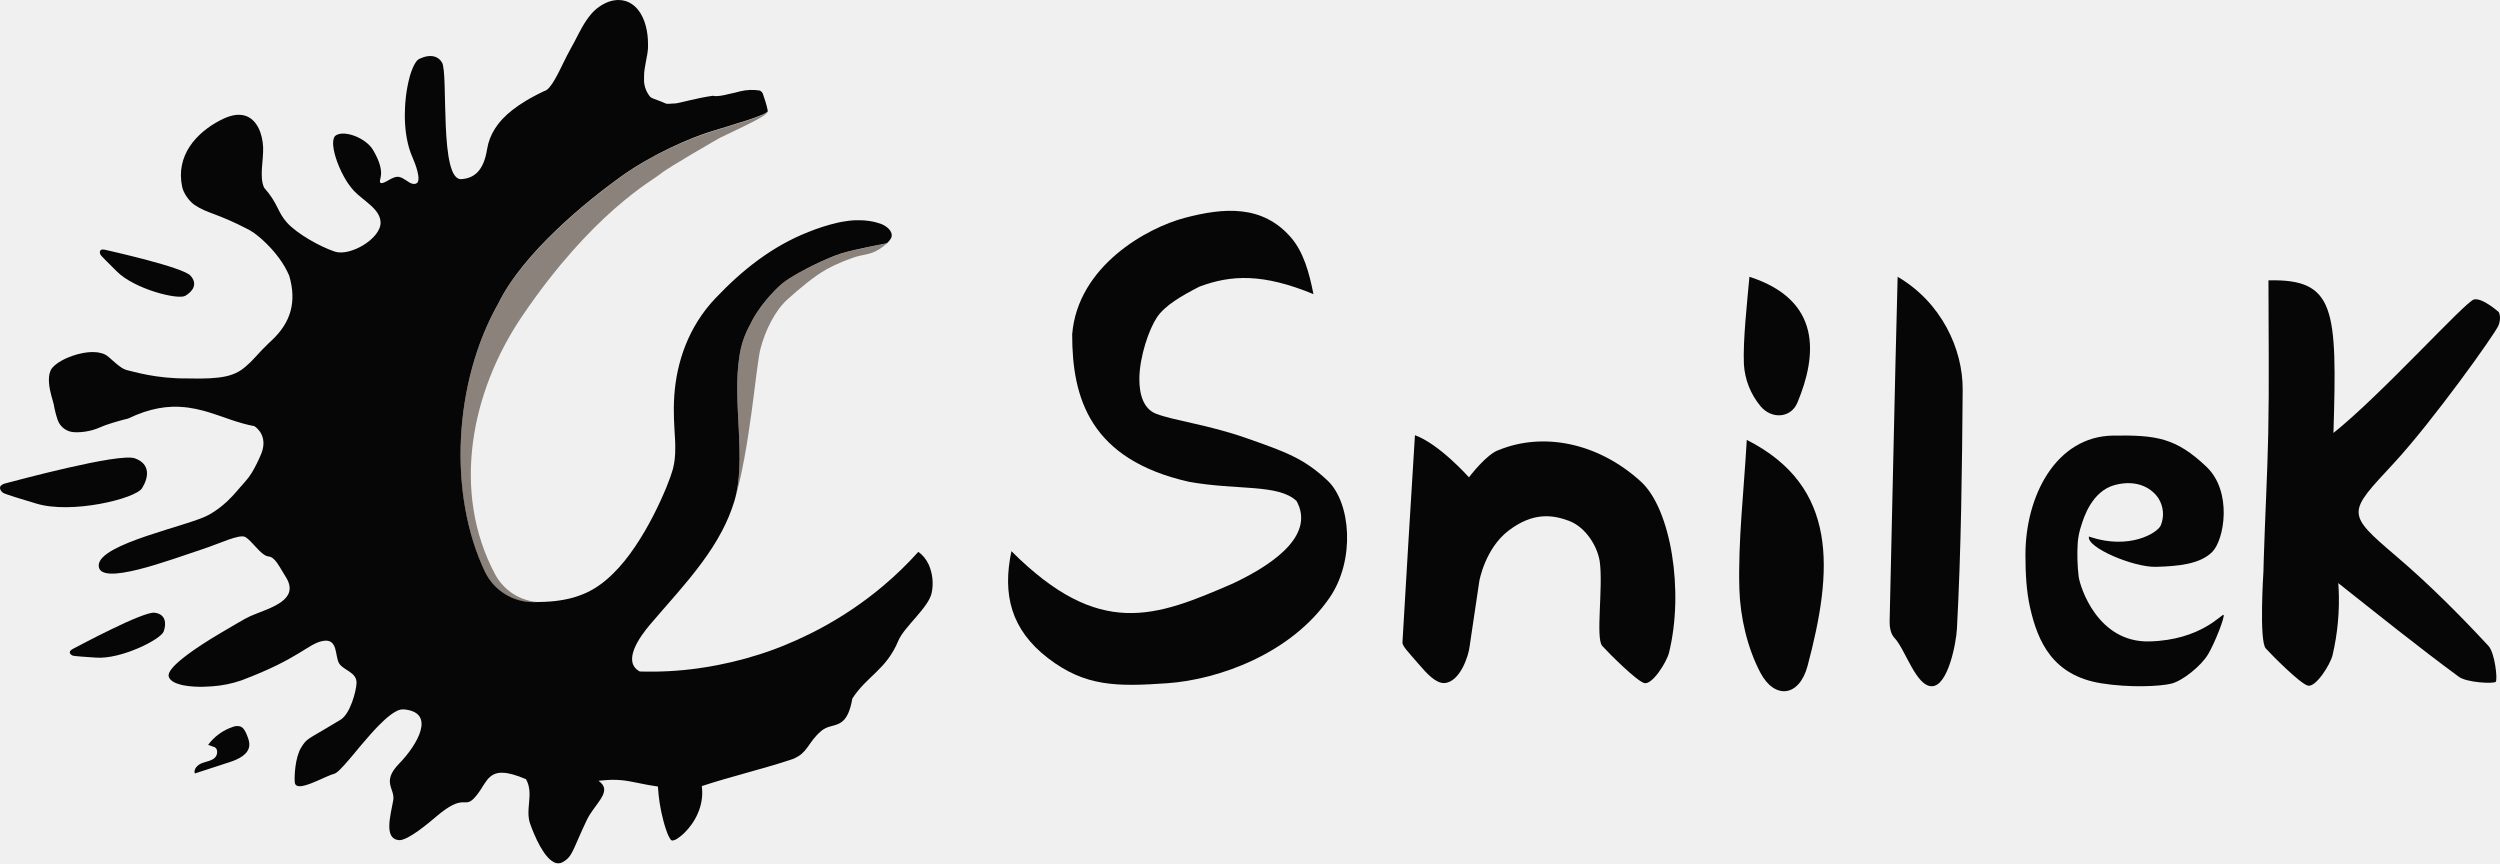
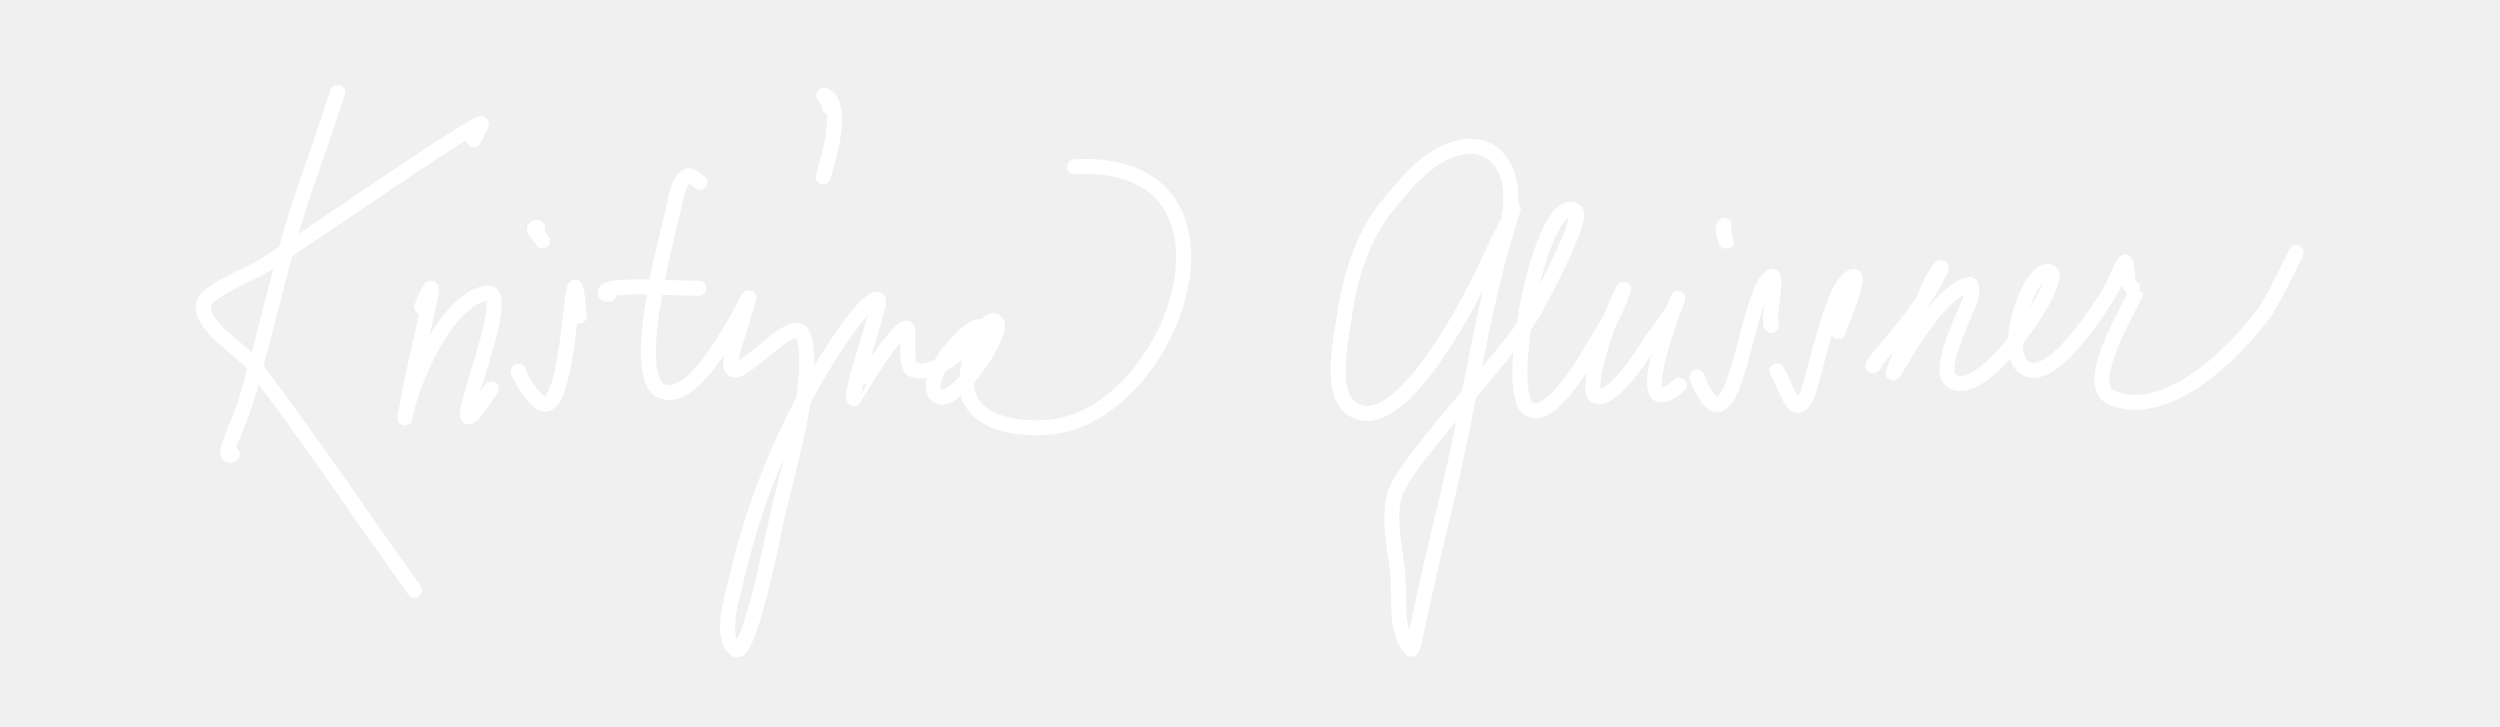
- <svg xmlns="http://www.w3.org/2000/svg" viewBox="0 0 1661.39 573.67">
-   <defs>
-     <style>.cls-1{fill:#8a827b;}.cls-2{fill:#070606;}</style>
-   </defs>
-   <g id="Vrstva_2" data-name="Vrstva 2">
-     <g id="Vrstva_1-2" data-name="Vrstva 1">
-       <g id="_Skupina_" data-name="&lt;Skupina&gt;">
-         <path id="_Cesta_" data-name="&lt;Cesta&gt;" class="cls-1" d="M65.54,234.3a16.49,16.49,0,0,1,2.28.54A16.49,16.49,0,0,0,65.54,234.3Z" />
-         <path id="_Cesta_2" data-name="&lt;Cesta&gt;" class="cls-1" d="M67.82,234.84a12.68,12.68,0,0,1,2.08.82A12.68,12.68,0,0,0,67.82,234.84Z" />
-         <path id="_Cesta_3" data-name="&lt;Cesta&gt;" class="cls-1" d="M61.82,234c.86,0,1.7.05,2.51.14C63.52,234.05,62.68,234,61.82,234Z" />
-         <path id="_Cesta_4" data-name="&lt;Cesta&gt;" class="cls-1" d="M77.84,242.12c.65.53,1.3,1,2,1.51C79.14,243.16,78.49,242.65,77.84,242.12Z" />
-         <path id="_Cesta_5" data-name="&lt;Cesta&gt;" class="cls-1" d="M422.7,4.91c.47.48.93,1,1.36,1.52C423.63,5.9,423.17,5.39,422.7,4.91Z" />
-         <path id="_Cesta_6" data-name="&lt;Cesta&gt;" class="cls-1" d="M267.58,118.4c1.51.78,2.9,1.87,4.27,2.68C270.48,120.27,269.09,119.18,267.58,118.4Z" />
-         <path id="_Cesta_7" data-name="&lt;Cesta&gt;" class="cls-1" d="M421.19,3.56a19.17,19.17,0,0,1,1.51,1.35A19.17,19.17,0,0,0,421.19,3.56Z" />
-         <path id="_Cesta_8" data-name="&lt;Cesta&gt;" class="cls-1" d="M372.22,399.1c.94-.14,1.86-.3,2.77-.48C374.08,398.8,373.16,399,372.22,399.1Z" />
-         <path id="_Cesta_9" data-name="&lt;Cesta&gt;" class="cls-1" d="M365.58,399.88c1.05-.09,2.08-.19,3.1-.3C367.66,399.69,366.63,399.79,365.58,399.88Z" />
-         <path id="_Cesta_10" data-name="&lt;Cesta&gt;" class="cls-1" d="M368.81,399.56c1-.12,2-.25,3-.4C370.82,399.31,369.82,399.44,368.81,399.56Z" />
-         <path id="_Cesta_11" data-name="&lt;Cesta&gt;" class="cls-1" d="M362.09,400.12c1.07-.06,2.12-.13,3.16-.21C364.21,400,363.16,400.06,362.09,400.12Z" />
-         <path id="_Cesta_12" data-name="&lt;Cesta&gt;" class="cls-1" d="M70,282.55c-.49.18-1,.36-1.44.55C69,282.91,69.46,282.73,70,282.55Z" />
-         <path id="_Cesta_13" data-name="&lt;Cesta&gt;" class="cls-1" d="M401.39,523.53a5.64,5.64,0,0,1,.12,1.42A5.64,5.64,0,0,0,401.39,523.53Z" />
-         <path id="_Cesta_14" data-name="&lt;Cesta&gt;" class="cls-1" d="M75.31,280.77c-1.28.39-2.59.81-3.86,1.25C72.72,281.58,74,281.16,75.31,280.77Z" />
-         <path id="_Cesta_15" data-name="&lt;Cesta&gt;" class="cls-1" d="M406.36,518.19c-.85,0-1.73.06-2.65.11C404.63,518.25,405.51,518.21,406.36,518.19Z" />
-         <path id="_Cesta_16" data-name="&lt;Cesta&gt;" class="cls-1" d="M401.3,526.41a10.26,10.26,0,0,1-.5,1.51A10.26,10.26,0,0,0,401.3,526.41Z" />
-         <path id="_Cesta_17" data-name="&lt;Cesta&gt;" class="cls-1" d="M403.71,518.3c-1.37.08-2.83.19-4.4.36C400.88,518.49,402.34,518.38,403.71,518.3Z" />
-         <path id="_Cesta_18" data-name="&lt;Cesta&gt;" class="cls-1" d="M322,520.69c-.41.6-.8,1.23-1.21,1.88C321.23,521.92,321.62,521.29,322,520.69Z" />
-         <path id="_Cesta_19" data-name="&lt;Cesta&gt;" class="cls-1" d="M400.46,528.69a24.46,24.46,0,0,1-1.35,2.38A24.46,24.46,0,0,0,400.46,528.69Z" />
-         <path id="_Cesta_20" data-name="&lt;Cesta&gt;" class="cls-1" d="M323.88,518.12a30.84,30.84,0,0,0-1.85,2.57A30.84,30.84,0,0,1,323.88,518.12Z" />
-         <path id="_Cesta_21" data-name="&lt;Cesta&gt;" class="cls-1" d="M332.93,513.52a13.25,13.25,0,0,0-2.38.29A13.25,13.25,0,0,1,332.93,513.52Z" />
-         <path id="_Cesta_22" data-name="&lt;Cesta&gt;" class="cls-1" d="M453.05,555c-.61.52-1.19,1-1.75,1.38C451.86,556,452.44,555.53,453.05,555Z" />
-         <path id="_Cesta_23" data-name="&lt;Cesta&gt;" class="cls-1" d="M555.37,481.71c-.48.16-1,.3-1.46.44C554.4,482,554.89,481.87,555.37,481.71Z" />
-         <path id="_Cesta_24" data-name="&lt;Cesta&gt;" class="cls-1" d="M538.22,494.31q-.47.68-.93,1.32Q537.76,495,538.22,494.31Z" />
-         <path id="_Cesta_25" data-name="&lt;Cesta&gt;" class="cls-1" d="M553.91,482.15l-2.22.61Z" />
-         <path id="_Cesta_26" data-name="&lt;Cesta&gt;" class="cls-1" d="M560.21,479.05a12.69,12.69,0,0,1-4.84,2.66A12.69,12.69,0,0,0,560.21,479.05Z" />
-         <path id="_Cesta_27" data-name="&lt;Cesta&gt;" class="cls-1" d="M537.29,495.63c-.31.44-.61.86-.92,1.28C536.68,496.49,537,496.07,537.29,495.63Z" />
-         <path id="_Cesta_28" data-name="&lt;Cesta&gt;" class="cls-1" d="M454.89,553.32c-.62.62-1.24,1.18-1.84,1.69C453.65,554.5,454.27,553.94,454.89,553.32Z" />
-         <path id="_Cesta_29" data-name="&lt;Cesta&gt;" class="cls-1" d="M320.82,522.57l-1.25,2Z" />
-         <path id="_Cesta_30" data-name="&lt;Cesta&gt;" class="cls-1" d="M532.7,501c-.41.35-.85.69-1.31,1C531.85,501.66,532.29,501.32,532.7,501Z" />
-         <path id="_Cesta_31" data-name="&lt;Cesta&gt;" class="cls-1" d="M450.48,557a7.62,7.62,0,0,1-3.68,1.56A7.62,7.62,0,0,0,450.48,557Z" />
-         <path id="_Cesta_32" data-name="&lt;Cesta&gt;" class="cls-1" d="M400.48,521.47a6.11,6.11,0,0,1,.71,1.36A6.11,6.11,0,0,0,400.48,521.47Z" />
-         <path id="_Cesta_33" data-name="&lt;Cesta&gt;" class="cls-1" d="M233.31,503.17l-1.49,1.75Z" />
-         <path id="_Cesta_34" data-name="&lt;Cesta&gt;" class="cls-1" d="M318.91,525.54c-.45.67-.92,1.35-1.43,2C318,526.89,318.46,526.21,318.91,525.54Z" />
-         <path id="_Cesta_35" data-name="&lt;Cesta&gt;" class="cls-1" d="M213.22,517.82l-2.15.95Z" />
-         <path id="_Cesta_36" data-name="&lt;Cesta&gt;" class="cls-1" d="M231.82,504.92c-2.18,2.54-4.15,4.75-5.8,6.38C227.67,509.67,229.64,507.46,231.82,504.92Z" />
-         <path id="_Cesta_37" data-name="&lt;Cesta&gt;" class="cls-1" d="M219.94,514.91c-1.08.42-2.31.94-3.63,1.52C217.63,515.85,218.86,515.33,219.94,514.91Z" />
-         <path id="_Cesta_38" data-name="&lt;Cesta&gt;" class="cls-1" d="M79.69,279.5c-1.35.37-2.84.8-4.38,1.27C76.85,280.3,78.34,279.87,79.69,279.5Z" />
-         <path id="_Cesta_39" data-name="&lt;Cesta&gt;" class="cls-1" d="M81,279.15l-1.29.35Z" />
-         <path id="_Cesta_40" data-name="&lt;Cesta&gt;" class="cls-1" d="M141.17,456.07c-1.92.16-3.84.26-5.73.31C137.33,456.33,139.25,456.23,141.17,456.07Z" />
-         <path id="_Cesta_41" data-name="&lt;Cesta&gt;" class="cls-1" d="M82.14,278.84l-1.16.31Z" />
-         <path id="_Cesta_42" data-name="&lt;Cesta&gt;" class="cls-1" d="M216.31,516.43l-3.09,1.39Z" />
-         <path id="_Cesta_43" data-name="&lt;Cesta&gt;" class="cls-1" d="M258.69,475.76c-.55.42-1.09.87-1.65,1.35C257.6,476.63,258.14,476.18,258.69,475.76Z" />
-         <path id="_Cesta_44" data-name="&lt;Cesta&gt;" class="cls-1" d="M251.93,481.91l-1.75,1.8Z" />
-         <path id="_Cesta_45" data-name="&lt;Cesta&gt;" class="cls-1" d="M257,477.11c-.55.47-1.11,1-1.67,1.48C255.93,478.08,256.49,477.58,257,477.11Z" />
-         <path id="_Cesta_46" data-name="&lt;Cesta&gt;" class="cls-1" d="M263.33,472.7c-.49.25-1,.53-1.49.84C262.35,473.23,262.84,473,263.33,472.7Z" />
-         <path id="_Cesta_47" data-name="&lt;Cesta&gt;" class="cls-1" d="M240.59,494.51l-4.15,4.94Z" />
-         <path id="_Cesta_48" data-name="&lt;Cesta&gt;" class="cls-1" d="M250.18,483.71c-.58.61-1.17,1.24-1.75,1.88C249,485,249.6,484.32,250.18,483.71Z" />
-         <path id="_Cesta_49" data-name="&lt;Cesta&gt;" class="cls-1" d="M235.64,500.41l-2.33,2.76Z" />
-         <path id="_Cesta_50" data-name="&lt;Cesta&gt;" class="cls-1" d="M244.92,489.49c-1.17,1.33-2.33,2.68-3.47,4C242.59,492.17,243.75,490.82,244.92,489.49Z" />
-         <path id="_Cesta_51" data-name="&lt;Cesta&gt;" class="cls-1" d="M246.67,487.52l-1.75,2Z" />
-         <path id="_Cesta_52" data-name="&lt;Cesta&gt;" class="cls-1" d="M456.71,386.34q-3,3.66-6.1,7.25Q453.69,390,456.71,386.34Z" />
-         <path id="_Cesta_53" data-name="&lt;Cesta&gt;" class="cls-1" d="M462.61,379c-1.28,1.65-2.59,3.29-3.91,4.92C460,382.27,461.33,380.63,462.61,379Z" />
-         <path id="_Cesta_54" data-name="&lt;Cesta&gt;" class="cls-1" d="M479.73,353.05c-1,1.82-2,3.62-3,5.4C477.76,356.67,478.77,354.87,479.73,353.05Z" />
-         <path id="_Cesta_55" data-name="&lt;Cesta&gt;" class="cls-1" d="M470,368.9c-2.37,3.42-4.85,6.77-7.42,10.08C465.18,375.67,467.66,372.32,470,368.9Z" />
-         <path id="_Cesta_56" data-name="&lt;Cesta&gt;" class="cls-1" d="M450.61,393.59c-2.06,2.41-4.13,4.79-6.21,7.18C446.48,398.38,448.55,396,450.61,393.59Z" />
-         <path id="_Cesta_57" data-name="&lt;Cesta&gt;" class="cls-1" d="M614.29,370.51a20,20,0,0,0-4-3.79h0A20,20,0,0,1,614.29,370.51Z" />
-         <path id="_Cesta_58" data-name="&lt;Cesta&gt;" class="cls-1" d="M444.4,400.77l-4.15,4.75Z" />
-         <path id="_Cesta_59" data-name="&lt;Cesta&gt;" class="cls-1" d="M614.29,370.51a22.94,22.94,0,0,1,2.9,4.71A22.94,22.94,0,0,0,614.29,370.51Z" />
-         <path id="_Cesta_60" data-name="&lt;Cesta&gt;" class="cls-1" d="M402.59,385.69c.72-.6,1.43-1.21,2.14-1.86C404,384.48,403.31,385.09,402.59,385.69Z" />
-         <path id="_Cesta_61" data-name="&lt;Cesta&gt;" class="cls-1" d="M400.08,387.7c.72-.55,1.43-1.11,2.13-1.69C401.51,386.59,400.8,387.15,400.08,387.7Z" />
-         <path id="_Cesta_62" data-name="&lt;Cesta&gt;" class="cls-1" d="M577.63,146.89a42.74,42.74,0,0,1,4.42.9A42.74,42.74,0,0,0,577.63,146.89Z" />
-         <path id="_Cesta_63" data-name="&lt;Cesta&gt;" class="cls-1" d="M397.5,389.55c.75-.51,1.48-1,2.21-1.58C399,388.52,398.25,389,397.5,389.55Z" />
-         <path id="_Cesta_64" data-name="&lt;Cesta&gt;" class="cls-1" d="M395,391.17c.77-.46,1.53-.95,2.29-1.46C396.5,390.22,395.74,390.71,395,391.17Z" />
-         <path id="_Cesta_65" data-name="&lt;Cesta&gt;" class="cls-1" d="M574.65,146.55c1,.08,2,.2,3,.34C576.64,146.75,575.65,146.63,574.65,146.55Z" />
-         <path id="_Cesta_66" data-name="&lt;Cesta&gt;" class="cls-1" d="M571.66,146.41c1,0,2,.06,3,.14C573.66,146.47,572.66,146.42,571.66,146.41Z" />
-         <path id="_Cesta_67" data-name="&lt;Cesta&gt;" class="cls-1" d="M405,383.58c.75-.69,1.49-1.39,2.24-2.12C406.5,382.19,405.76,382.89,405,383.58Z" />
-         <path id="_Cesta_68" data-name="&lt;Cesta&gt;" class="cls-1" d="M538.38,177.35s-13.19,6.6-18.89,11.39-16,16.2-21,27a61.26,61.26,0,0,0-7.21,21.68c-4.69,30.14,5,68.31-3.26,95.65,10.39-34.49,14.32-89.39,17.29-101.06,3.15-12.37,9.81-25.61,17.77-32.84s18.21-15.74,25.86-20,17-7.92,22.49-9.22,10.11-1.2,18-8.23c0,0-21.79,4.09-30.35,6.76S538.38,177.35,538.38,177.35Z" />
-         <path id="_Cesta_69" data-name="&lt;Cesta&gt;" class="cls-1" d="M421.19,3.56A16.53,16.53,0,0,0,415.74.69,16.36,16.36,0,0,0,411,0a16.36,16.36,0,0,1,4.73.69A16.53,16.53,0,0,1,421.19,3.56Z" />
-         <path id="_Cesta_70" data-name="&lt;Cesta&gt;" class="cls-1" d="M72.62,237.57a14.43,14.43,0,0,0-1.77-1.38,9.67,9.67,0,0,0-.95-.53,9.67,9.67,0,0,1,.95.53A14.43,14.43,0,0,1,72.62,237.57Z" />
-         <path id="_Cesta_71" data-name="&lt;Cesta&gt;" class="cls-1" d="M219.94,514.91a20.23,20.23,0,0,1,2.15-.7c.93-.23,2.27-1.28,3.93-2.91-1.66,1.63-3,2.68-3.93,2.91A20.23,20.23,0,0,0,219.94,514.91Z" />
-         <path id="_Cesta_72" data-name="&lt;Cesta&gt;" class="cls-1" d="M542.69,488.66c.46-.5.95-1,1.47-1.49C543.64,487.67,543.15,488.16,542.69,488.66Z" />
-         <path id="_Cesta_73" data-name="&lt;Cesta&gt;" class="cls-1" d="M406.36,518.19h0Z" />
-         <path id="_Cesta_74" data-name="&lt;Cesta&gt;" class="cls-1" d="M400.48,521.47a10.37,10.37,0,0,0-2.77-2.63l1.6-.18-1.6.18A10.37,10.37,0,0,1,400.48,521.47Z" />
-         <path id="_Cesta_75" data-name="&lt;Cesta&gt;" class="cls-1" d="M324.55,517.36A13.09,13.09,0,0,1,326,516,13.09,13.09,0,0,0,324.55,517.36Z" />
-         <path id="_Cesta_76" data-name="&lt;Cesta&gt;" class="cls-1" d="M473,87.39c-14.13,4.33-39.88,15.29-61,30.59s-64.32,49.92-81,84.11c-29.61,52.33-33.35,126.49-8.7,178.15a35.67,35.67,0,0,0,32.37,20.11q3.63,0,7-.21A35.09,35.09,0,0,1,329,381.63c-29.27-55-15.9-121.51,17.88-171.36,46.89-69.2,87.07-90.5,92-94.7s39.28-23.84,39.28-23.84c20.47-9.8,32.42-15.34,32.08-17.84C510.56,76.39,487.14,83.06,473,87.39Z" />
-         <path id="_Cesta_77" data-name="&lt;Cesta&gt;" class="cls-1" d="M589.41,161.7a9.86,9.86,0,0,0,2.83-3.51A14.68,14.68,0,0,1,589.41,161.7Z" />
-         <path id="_Cesta_78" data-name="&lt;Cesta&gt;" class="cls-1" d="M387.1,395.12c.79-.32,1.58-.66,2.35-1C388.68,394.46,387.89,394.8,387.1,395.12Z" />
-         <path id="_Cesta_79" data-name="&lt;Cesta&gt;" class="cls-1" d="M378.57,397.85c.89-.22,1.78-.45,2.65-.7C380.35,397.4,379.46,397.63,378.57,397.85Z" />
-         <path id="_Cesta_80" data-name="&lt;Cesta&gt;" class="cls-1" d="M381.43,397.09c.87-.26,1.73-.53,2.58-.82C383.16,396.56,382.3,396.83,381.43,397.09Z" />
-         <path id="_Cesta_81" data-name="&lt;Cesta&gt;" class="cls-1" d="M375.48,398.53c.9-.18,1.79-.37,2.67-.58C377.27,398.16,376.38,398.35,375.48,398.53Z" />
-         <path id="_Cesta_82" data-name="&lt;Cesta&gt;" class="cls-1" d="M389.87,393.9c.78-.36,1.55-.74,2.31-1.15C391.42,393.16,390.65,393.54,389.87,393.9Z" />
-         <path id="_Cesta_83" data-name="&lt;Cesta&gt;" class="cls-1" d="M392.52,392.57c.79-.43,1.57-.87,2.34-1.33C394.09,391.7,393.31,392.14,392.52,392.57Z" />
-         <path id="_Cesta_84" data-name="&lt;Cesta&gt;" class="cls-1" d="M384.21,396.2c.85-.29,1.68-.6,2.5-.93C385.89,395.6,385.06,395.91,384.21,396.2Z" />
-         <path id="_Cesta_85" data-name="&lt;Cesta&gt;" class="cls-2" d="M617.19,375.22a22.94,22.94,0,0,0-2.9-4.71,20,20,0,0,0-4-3.79A234.23,234.23,0,0,1,587,389.29q-2.49,2.08-5,4.11a243.78,243.78,0,0,1-43.77,27.81q-8.73,4.34-17.79,8-3,1.21-6.06,2.34A242.09,242.09,0,0,1,476.84,442q-6.36,1.25-12.8,2.14a228.58,228.58,0,0,1-38.88,2.1c-11.86-6.45-.31-22.76,6.88-31.23,2.7-3.18,5.45-6.35,8.21-9.52l4.15-4.75c2.08-2.39,4.15-4.77,6.21-7.18s4.09-4.81,6.1-7.25c.67-.81,1.33-1.62,2-2.44,1.32-1.63,2.63-3.27,3.91-4.92,2.57-3.31,5.05-6.66,7.42-10.08s4.6-6.89,6.69-10.45c1-1.78,2-3.58,3-5.4a112.74,112.74,0,0,0,8.3-20c8.24-27.34-1.43-65.51,3.26-95.65a61.26,61.26,0,0,1,7.21-21.68c4.95-10.79,15.29-22.19,21-27s18.89-11.39,18.89-11.39,12.13-6.21,20.68-8.89,30.35-6.76,30.35-6.76a14.68,14.68,0,0,0,2.83-3.51l.12-.31c1.32-4.18-3.26-7.8-7.41-9.22-1-.33-1.93-.62-2.9-.87a42.74,42.74,0,0,0-4.42-.9c-1-.14-2-.26-3-.34s-2-.13-3-.14-2,0-3,0-2,.11-3,.2c-.51,0-1,.1-1.52.15-1.51.18-3,.4-4.53.68-1,.18-2,.38-3,.61a129.9,129.9,0,0,0-19.14,6.08c-24.33,9.54-44.07,25.22-62.06,44.18s-25.79,42.57-27.29,64.76c-.74,11.1,0,19.64.41,27.28q.09,1.42.15,2.82t.09,2.76c0,1.83,0,3.62-.06,5.4-.06,1.34-.16,2.68-.32,4-.11.89-.24,1.79-.4,2.7s-.34,1.82-.56,2.75c-.11.46-.23.92-.35,1.39-2.49,9.36-18.45,48.63-39.8,69.24-.75.73-1.49,1.43-2.24,2.12l-.28.25c-.71.65-1.42,1.26-2.14,1.86l-.38.32c-.7.58-1.41,1.14-2.13,1.69l-.37.27c-.73.55-1.46,1.07-2.21,1.58l-.24.16c-.76.51-1.52,1-2.29,1.46l-.11.07c-.77.46-1.55.9-2.34,1.33l-.34.18c-.76.41-1.53.79-2.31,1.15l-.42.2c-.77.36-1.56.7-2.35,1l-.39.15c-.82.33-1.65.64-2.5.93l-.2.07c-.85.29-1.71.56-2.58.82l-.21.06c-.87.25-1.76.48-2.65.7l-.42.1c-.88.21-1.77.4-2.67.58l-.49.09c-.91.18-1.83.34-2.77.48l-.42.06c-1,.15-2,.28-3,.4l-.13,0c-1,.11-2.05.21-3.1.3l-.33,0c-1,.08-2.09.15-3.16.21l-.29,0h-.1q-3.37.18-7,.21a35.67,35.67,0,0,1-32.37-20.11c-24.65-51.66-20.91-125.82,8.7-178.15,16.64-34.19,59.82-68.82,81-84.11s46.89-26.26,61-30.59,37.55-11,37.21-13.5c-.45-3.29-2.83-10.14-3.45-11.88a6.41,6.41,0,0,0-1.71-1.62,33.14,33.14,0,0,0-13.27.5c-2.2.59-4.55,1.23-7,1.68-4.31,1.07-8.15,1.93-11.12,1.26h0c-11.28,1.61-22.43,5-25,5.11-.9.06-1.74.11-2.56.11a3.62,3.62,0,0,1-.58.08c-4.11.25-1.4.09-11.27-3.38A5.91,5.91,0,0,1,432,64.27c-.4-.5-.75-1-1.08-1.5l-.05-.06-.14-.24c-.09-.15-.19-.3-.27-.45s-.21-.36-.31-.54l-.24-.45c-.09-.19-.18-.37-.26-.55l-.21-.46c-.08-.18-.15-.36-.22-.55l-.18-.46c-.07-.18-.13-.37-.19-.56s-.1-.3-.14-.46-.11-.38-.16-.57-.08-.3-.11-.45-.09-.39-.12-.59-.07-.3-.09-.45-.07-.4-.1-.6l-.06-.44c0-.2,0-.41-.06-.62s0-.28,0-.42,0-.46,0-.68,0-.25,0-.38,0-.55,0-.83v-.23c0-.35,0-.71,0-1.06,0-.09,0-.18,0-.27,0-.27,0-.54.05-.81s0-.27,0-.4,0-.45.06-.68,0-.3,0-.44.05-.43.08-.65l.06-.46c0-.21.05-.42.08-.63s0-.32.07-.48l.09-.62c0-.16.06-.33.08-.49s.07-.41.1-.61l.09-.52c0-.2.07-.39.1-.59s.07-.36.1-.54.07-.42.11-.62.07-.38.1-.56.11-.57.16-.86l.12-.66c0-.19.07-.37.1-.56s.07-.4.11-.6l.09-.53c0-.2.07-.41.1-.61L430,37c0-.2.07-.41.1-.61s.05-.35.08-.53.06-.4.08-.61,0-.34.08-.52.05-.41.07-.62.05-.34.07-.51l.06-.64c0-.17,0-.33.05-.5s0-.45.05-.67l0-.46c0-.25,0-.5,0-.76s0-.25,0-.38c0-.38,0-.76,0-1.14,0-7.88-1.9-16.73-6.64-22.58-.43-.53-.89-1-1.36-1.52a19.17,19.17,0,0,0-1.51-1.35A16.53,16.53,0,0,0,415.74.69,16.36,16.36,0,0,0,411,0c-.53,0-1.06,0-1.59.07a20.12,20.12,0,0,0-4.68,1,28.53,28.53,0,0,0-12,8.43c-4.6,5.38-7.61,11.84-10.91,18.13-.76,1.45-1.53,2.89-2.35,4.3-.92,1.61-1.85,3.38-2.79,5.24l-.57,1.12c-.37.76-.75,1.52-1.13,2.29l-.57,1.16-1.14,2.32-.57,1.15c-.38.77-.75,1.52-1.13,2.27s-.76,1.48-1.14,2.2c-.57,1.07-1.13,2.11-1.7,3.08-2.43,4.23-4.82,7.33-7.08,7.76-3,1.44-6,2.94-8.8,4.51-1.12.63-2.23,1.26-3.31,1.92a84.72,84.72,0,0,0-9.09,6.21A58.83,58.83,0,0,0,334,79c-.77.82-1.5,1.65-2.2,2.51-.35.43-.69.86-1,1.3-.66.87-1.29,1.77-1.87,2.69a35.47,35.47,0,0,0-5.24,13.72c-2.35,14.87-9.1,19.19-16.79,19.79-15.19,2-8.85-69.87-13.12-77.39-2.31-4.09-7.42-6.12-15.07-2.52a6.8,6.8,0,0,0-2.47,2.37,15.58,15.58,0,0,0-1,1.7c-.22.41-.44.86-.66,1.32-.43.94-.85,2-1.25,3.1-.3.85-.59,1.74-.87,2.68-.37,1.25-.71,2.58-1,4-.16.7-.31,1.41-.46,2.14-.08.36-.15.73-.22,1.1-.14.74-.27,1.5-.4,2.27s-.25,1.55-.36,2.35-.21,1.59-.3,2.41q-.21,1.83-.36,3.72c-.07.84-.12,1.68-.17,2.54q-.13,2.55-.15,5.16,0,1.31,0,2.61c.2,9.15,1.69,18.4,5.09,26,1.89,4.21,6.26,15.71,2.51,17.36-1.64.72-3.19.15-4.78-.79-1.37-.81-2.76-1.9-4.27-2.68a9.22,9.22,0,0,0-2.34-.88c-4.35-.9-9.7,5-12.3,4-2.24-1.95,4.65-5.55-5.09-22-4.59-7.69-18.49-13.23-24.44-9.75a3.34,3.34,0,0,0-1,.88,5,5,0,0,0-.64,1.29,8.53,8.53,0,0,0-.34,1.66,14.91,14.91,0,0,0,0,3.07q.09,1.13.3,2.37a43.71,43.71,0,0,0,1.28,5.28q.42,1.38.93,2.82a73.51,73.51,0,0,0,3.05,7.18c.46.94.95,1.88,1.45,2.79a48.36,48.36,0,0,0,6.68,9.58c6.21,6.66,17.77,12.15,17.79,21.26,0,10.68-20.3,22.57-30.43,19.19s-25-11.87-31.6-19.07-6-12.87-15.33-23.36c-3.45-7-.29-18.73-.71-27.16s-3.77-18.06-11.8-20.68c-5.47-1.78-11.44.31-16.56,2.94-16,8.27-29.9,23.48-25.42,44.39.89,4.18,4.71,9.56,8.26,11.94,8.69,5.82,14.5,5.27,35.74,16.3.47.25,1,.53,1.49.85.79.47,1.61,1,2.47,1.64l.88.64c.88.67,1.79,1.4,2.73,2.18.62.53,1.25,1.08,1.88,1.66,1,.86,1.92,1.78,2.88,2.74s1.93,2,2.88,3c.63.7,1.26,1.42,1.88,2.16s1.23,1.49,1.83,2.25,1.19,1.55,1.76,2.34a58,58,0,0,1,6.45,11.24c5,17.12,1.35,30.88-11.68,43.06L178.66,228c-1.21,1.17-2.33,2.29-3.38,3.36l-.78.79q-.76.78-1.47,1.53L171,235.89c-.43.47-.86.92-1.28,1.36-.2.23-.41.44-.61.66l-1.2,1.26-.58.6-1.14,1.16L165,242c-.56.53-1.11,1-1.67,1.52-.37.32-.74.63-1.12.93l-1.14.88-.58.41c-.4.27-.79.53-1.2.78-.2.13-.41.25-.62.37-.62.36-1.26.7-1.94,1s-1.37.62-2.11.89-1.51.53-2.32.76l-.83.22c-.56.15-1.15.29-1.75.41-5.73,1.21-13.43,1.61-24.82,1.32-21.6.22-36.22-4.63-40.57-5.53a13.31,13.31,0,0,1-4.58-2.37c-.65-.47-1.3-1-2-1.51-1.93-1.59-3.79-3.32-5.22-4.55a14.43,14.43,0,0,0-1.77-1.38,9.67,9.67,0,0,0-.95-.53,12.68,12.68,0,0,0-2.08-.82,16.49,16.49,0,0,0-2.28-.54c-.4-.06-.8-.12-1.21-.16-.81-.09-1.65-.13-2.51-.14a33.26,33.26,0,0,0-3.94.23c-.89.11-1.8.25-2.7.42a47.82,47.82,0,0,0-6.67,1.77,51.82,51.82,0,0,0-5,2c-.78.37-1.53.75-2.24,1.14s-1.4.79-2,1.2c-.32.2-.63.41-.92.61a17,17,0,0,0-3.54,3.12c-1.66,2.06-2.24,4.92-2.23,8,0,.6,0,1.22.06,1.84.44,6.18,2.82,12.6,3.15,14.33A67.09,67.09,0,0,0,38.3,279a12.19,12.19,0,0,0,9.19,8c4.34.75,12.44,0,19-3,.62-.28,1.28-.56,2-.83.47-.19.95-.37,1.44-.55s1-.36,1.5-.53c1.27-.44,2.58-.86,3.86-1.25,1.54-.47,3-.9,4.38-1.27l1.29-.35,1.16-.31c1.81-.47,3-.75,3-.75,14.77-7.12,26.78-8.64,37.49-7.57q1.29.12,2.55.3a81.62,81.62,0,0,1,9.79,2l2.36.67,1.18.35,2.34.73q2.32.75,4.63,1.54l2.31.79c1.91.67,3.83,1.34,5.76,2l2.32.77,1.16.37q2.34.74,4.71,1.4c2.38.65,4.79,1.22,7.26,1.67a11.56,11.56,0,0,1,2.17,1.76,13.19,13.19,0,0,1,1.45,1.72c.12.16.24.34.36.52a13.24,13.24,0,0,1,1.51,3.21,13.69,13.69,0,0,1,.38,1.56,11.56,11.56,0,0,1,.21,1.72,15,15,0,0,1,0,1.89,20.3,20.3,0,0,1-1.74,6.67,95.42,95.42,0,0,1-5.82,11.67,40.89,40.89,0,0,1-4.64,6.24c-1.24,1.35-2.42,2.72-3.6,4.09-.79.92-1.58,1.84-2.39,2.76s-1.63,1.85-2.5,2.77a63.29,63.29,0,0,1-15.62,12.39c-12.59,7.2-73,19-73.16,33.58s47.6-3.75,69-10.78c11.58-3.8,24.37-10.14,28.33-8.12a7,7,0,0,1,1.18.78,21.85,21.85,0,0,1,2.23,2c.48.48,1,1,1.46,1.52l1,1.08c1,1.1,2.06,2.23,3.1,3.27.34.35.69.68,1,1a20.6,20.6,0,0,0,2.54,2.08,9.33,9.33,0,0,0,1,.59,5,5,0,0,0,1.84.61c4.67.46,7,6.3,12.45,15,3.7,6.94,1.17,11.66-3.79,15.25q-.54.41-1.14.78c-.78.51-1.61,1-2.48,1.46-.43.24-.87.46-1.32.69l-.68.33c-.45.22-.91.44-1.38.65-.93.42-1.88.83-2.83,1.22-1.44.6-2.89,1.17-4.31,1.72l-1.41.55c-1.17.46-2.3.91-3.38,1.36l-1.89.81a36.2,36.2,0,0,0-3.3,1.65l-2.32,1.34-2.17,1.24-1.63.94c-2.82,1.63-6.17,3.57-9.75,5.72-2.15,1.29-4.38,2.64-6.63,4-1.5.93-3,1.88-4.5,2.85l-2.23,1.45c-1.11.73-2.21,1.47-3.29,2.2l-2.12,1.47-2.06,1.47c-1,.73-2,1.46-2.92,2.18-.63.48-1.23.95-1.82,1.43-1.77,1.41-3.35,2.79-4.7,4.1q-.67.66-1.26,1.29c-.58.64-1.1,1.25-1.55,1.84-.3.4-.56.78-.79,1.16-.92,1.5-1.26,2.82-.89,3.91.84,2.44,3.83,4.15,8,5.21.47.12,1,.23,1.45.33,1,.21,2,.38,3.12.52a71.69,71.69,0,0,0,10.71.51c1.89-.05,3.81-.15,5.73-.31a75.17,75.17,0,0,0,19.21-3.92c39-14.66,44.23-24.43,54.28-26.23s7.79,10,10.64,14.84,12,5.81,11.61,13.37c-.27,5.28-4.16,20.23-10.62,24.17-8.89,5.42-14.2,8.39-17.65,10.44-.79.48-1.49.91-2.1,1.3s-1.16.77-1.64,1.13-.62.47-.9.7-.53.47-.78.71-.47.49-.7.75a25.74,25.74,0,0,0-2.37,3.4c-4.06,6.6-4.63,19.07-4.29,23.11.42,4.88,8,2.1,15.21-1.07l2.15-.95,3.09-1.39c1.32-.58,2.55-1.1,3.63-1.52a20.23,20.23,0,0,1,2.15-.7c.93-.23,2.27-1.28,3.93-2.91s3.62-3.84,5.8-6.38l1.49-1.75,2.33-2.76.8-1,4.15-4.94.86-1c1.14-1.34,2.3-2.69,3.47-4l1.75-2c.59-.65,1.17-1.3,1.76-1.93s1.17-1.27,1.75-1.88l1.75-1.8c1.16-1.17,2.31-2.29,3.44-3.32.56-.51,1.12-1,1.67-1.48s1.1-.93,1.65-1.35a32.25,32.25,0,0,1,3.15-2.22c.51-.31,1-.59,1.49-.84a9,9,0,0,1,5.3-1.21c21.44,2.1,8.5,23.82-3.43,36.05s-2.54,16.66-3.88,24.28c-1.78,10.11-6.47,25.58,3.75,26.54,5.8.54,20.29-11.82,24.74-15.6,18.78-16,18.55-5.3,25.15-12.19a34.25,34.25,0,0,0,2.52-3c.51-.68,1-1.36,1.43-2,.23-.34.45-.67.66-1l1.25-2c.41-.65.8-1.28,1.21-1.88a30.84,30.84,0,0,1,1.85-2.57c.22-.26.44-.51.67-.76A13.09,13.09,0,0,1,326,516a10.48,10.48,0,0,1,4.57-2.19,13.25,13.25,0,0,1,2.38-.29,21.61,21.61,0,0,1,4.35.34c1.08.19,2.25.45,3.51.8a71.56,71.56,0,0,1,8.73,3.15c2.89,5.05,2.52,10.36,2.05,15.64-.08.93-.17,1.86-.24,2.79-.29,3.72-.36,7.4.9,11q1.23,3.49,2.54,6.6,1,2.33,2,4.43a60.05,60.05,0,0,0,4.78,8.37c.47.66.93,1.28,1.4,1.85s.92,1.1,1.39,1.59a17.47,17.47,0,0,0,2.09,1.86,10.6,10.6,0,0,0,1.38.88,6,6,0,0,0,6,.16c6.86-3.76,6.59-8.08,16.19-28.14,2.47-5.14,6.52-9.66,9.1-13.72a24.46,24.46,0,0,0,1.35-2.38c.12-.26.24-.52.34-.77a10.26,10.26,0,0,0,.5-1.51,7.45,7.45,0,0,0,.21-1.46,5.56,5.56,0,0,0-.32-2.12,6.11,6.11,0,0,0-.71-1.36,10.37,10.37,0,0,0-2.77-2.63l1.6-.18c1.57-.17,3-.28,4.4-.36.92,0,1.8-.09,2.65-.11h1.24c.82,0,1.61,0,2.38.05s1.51.07,2.24.13,1.44.13,2.14.21l1.05.13c.69.09,1.38.19,2.07.31,1.72.28,3.44.61,5.26,1l2.24.45c3.44.71,7.33,1.48,12.24,2.18a113.08,113.08,0,0,0,3.64,22.76c.23.88.47,1.73.71,2.56s.49,1.61.73,2.37c.37,1.13.74,2.18,1.11,3.12a21.42,21.42,0,0,0,1.78,3.72,5,5,0,0,0,.33.48,2.45,2.45,0,0,0,.94.83.93.93,0,0,0,.34.06,7.62,7.62,0,0,0,3.68-1.56c.26-.17.54-.36.82-.57.56-.4,1.14-.86,1.75-1.38s1.22-1.07,1.84-1.69c6.27-6.16,13.28-17.32,11.5-31C484.53,516.38,507,511,525.14,505a23.18,23.18,0,0,0,6.25-3c.46-.33.9-.67,1.31-1a24.2,24.2,0,0,0,3.67-4.06c.31-.42.61-.84.92-1.28s.62-.87.93-1.32a49.45,49.45,0,0,1,4.47-5.65c.46-.5.95-1,1.47-1.49s1.09-1,1.69-1.51a15.23,15.23,0,0,1,5.84-2.9l2.22-.61c.49-.14,1-.28,1.46-.44a12.69,12.69,0,0,0,4.84-2.66c2.58-2.35,4.78-6.56,6.22-14.86,9.71-15.08,22.49-19,30.58-38.46,3.86-9.28,20.28-22.07,22.18-31.94A31,31,0,0,0,617.19,375.22Z" />
-         <path id="_Cesta_86" data-name="&lt;Cesta&gt;" class="cls-2" d="M77.66,180.4c11.74,11.78,40.63,19,45.46,16.19s8.59-7.8,3.45-13.42S74.1,167,69.89,166s-3.73,2-3.17,3.14S74,176.69,77.66,180.4Z" />
-         <path id="_Cesta_87" data-name="&lt;Cesta&gt;" class="cls-2" d="M94.38,324.47c4.39-7,5.85-16.09-4.73-19.88s-79.55,15-85.75,16.55-3.51,5.12-2,6.27,14.65,4.88,22,7.17C47.35,341.88,90,331.43,94.38,324.47Z" />
-         <path id="_Cesta_88" data-name="&lt;Cesta&gt;" class="cls-2" d="M102.67,407.18c-7.57-.9-50.29,22-54.16,24s-1.54,3.92-.35,4.45,10.42,1,15.64,1.39c16.58,1.26,43.17-12.13,45-17.4S110.23,408.07,102.67,407.18Z" />
-         <path id="_Cesta_89" data-name="&lt;Cesta&gt;" class="cls-2" d="M159.63,482.75a7.92,7.92,0,0,0-5.11.39A33.41,33.41,0,0,0,138.32,495l3.73,1.34c3,.67,2.88,5.39.56,7.39s-5.59,2.32-8.45,3.43-5.67,3.95-4.69,6.85l23.07-7.51c5.77-1.88,12.57-5,13.13-11,.22-2.42-.68-4.78-1.58-7S162,483.58,159.63,482.75Z" />
-         <path id="_Cesta_90" data-name="&lt;Cesta&gt;" class="cls-2" d="M672.15,366.28c58.57,58.57,95.71,43.81,147.12,21.51C850.72,373,873.1,353.9,861.67,333c-12-11.55-39.66-7.05-71.49-12.81-65.65-14.81-77.72-55.43-77.66-98,3.68-45.35,49.63-70.83,75.1-77.49s51.27-8.91,70.31,13.14c8.38,9.69,12.12,23.38,14.93,37.62-33.53-13.8-54.52-12.91-75.71-5-12.14,6.19-23.1,12.62-28.33,20.48s-11.52,25.9-11.65,40.72c-.09,10.79,2.93,20.18,11.17,23.32,12.25,4.69,34.28,7.15,60,16.19s38.09,13.34,53.81,28.1,18.51,53,1.52,77.81c-25.65,37.46-74,54.57-107.76,56.95s-54.81,2.32-79.47-16.67S666.09,395,672.15,366.28Z" />
-         <path id="_Cesta_91" data-name="&lt;Cesta&gt;" class="cls-2" d="M1477.68,408.64c-1-1.05-14.89,16.78-49.29,17.62s-46-36-47-43a125.79,125.79,0,0,1-.63-22.54,48.09,48.09,0,0,1,2.42-11.65c1.56-5,7-22.86,22.54-26.84s25,3.15,28.73,9a19.61,19.61,0,0,1,1.47,18c-2.2,4.92-20.7,16.36-47.08,7.55-.22-.13-.4-.16-.6-.29-2.11,7.21,29.64,20.63,44.53,20.21s29.21-1.79,37.34-9.86,13.58-40.15-3.78-56.63c-20.33-19.29-33.22-21.15-62.06-20.74-38,.54-58.25,40.14-58.25,79.16,0,12.48.65,24.43,3.08,35.17,5.18,22.83,15.09,45.07,47.22,50.28,19,3.07,39.09,2.07,46.6.25s19.92-11.83,24.5-19.56S1478.73,409.69,1477.68,408.64Z" />
-         <path id="_Cesta_92" data-name="&lt;Cesta&gt;" class="cls-2" d="M976.64,429.57c-.6,5.93-6.32,24-17,24.37-5.5,0-11-5.78-17-12.78S931.86,429.34,932,427.05c2.56-44.9,5.37-89.81,8.31-137.83,16.3,5.89,35.89,28,35.89,28s11.79-15.72,20-18.22c28.93-11.78,65.37-5.27,94.29,21.07,20,18.22,28.76,73,18.64,113.74-1.56,6.29-11.26,21.7-16.5,20.11s-23.33-19.68-27.85-24.68.71-39.16-1.66-56c-1.37-9.7-9-22.81-20.49-27.13s-24.28-5.47-40,6.43-19.52,33.52-19.52,33.52Z" />
-         <path id="_Cesta_93" data-name="&lt;Cesta&gt;" class="cls-2" d="M1261.09,183.94c29.08,17,43.44,48.05,43.22,75.11-.43,53-1,106-3.82,158.82-.49,9.36-5.86,37.82-16.52,38.17s-17.76-24.69-25.12-32.26c-2.31-2.37-3.18-7.11-3.09-10.72C1257.48,342.2,1259.05,259.71,1261.09,183.94Z" />
-         <path id="_Cesta_94" data-name="&lt;Cesta&gt;" class="cls-2" d="M1160.84,292.34c61.27,31,57.21,87,40.41,150.12-5.53,20.79-21.93,22.45-31.34,4.64-8.58-16.23-13.46-36.83-14-55.7C1155,359.27,1158.86,327,1160.84,292.34Z" />
-         <path id="_Cesta_95" data-name="&lt;Cesta&gt;" class="cls-2" d="M1162.6,183.94c48.06,15.49,45.07,52,31.89,83.61-4.34,10.41-17.2,11.24-24.58,2.32a48.15,48.15,0,0,1-11-27.87C1158.25,225.91,1161.05,201.29,1162.6,183.94Z" />
-         <path id="_Cesta_96" data-name="&lt;Cesta&gt;" class="cls-2" d="M1504.39,371.76c.85-28.07,2.42-56.14,3-84.21.67-33.08.13-66.17.13-101.24,44.51-1.05,45.68,18.87,43.19,101.4,31.76-25.3,87.75-87.42,93.4-88.71s16.47,8.42,16.47,8.42,1.92,3.52-.16,8.81-43.8,63.8-69.84,91.86c-30.53,32.9-31.85,32.81,2,61.67,21.59,18.41,41.78,38.63,61.1,59.43,4.37,4.7,6.25,22.61,4.85,23.94s-19.13.59-24.54-3.4c-27.34-20.15-53.83-41.46-80.08-62.23l.26,3.78a160.34,160.34,0,0,1-4.08,44.21c-1.56,6.3-11.26,21.7-16.5,20.12s-23.33-19.69-27.86-24.69-1.54-51.3-1.54-51.3Z" />
-       </g>
-     </g>
-   </g>
+ <svg xmlns="http://www.w3.org/2000/svg" fill-rule="evenodd" stroke-linecap="round" stroke-linejoin="round" stroke-miterlimit="1.5" clip-rule="evenodd" viewBox="0 0 781 227">
+   <path fill="none" stroke="#fff" stroke-width="8" d="M1493.23 318.519c.11-1.282-.48.798-.78 1.733-5.86 18.616-12.6 36.947-18.77 55.463-8.86 26.579-14.89 54.046-22.19 81.061-4.86 17.976-4.29 17.712-9.38 32.425-2.49 7.172-11.91 25.579-5.12 22.185" transform="matrix(.5851 0 0 .5851 -768.211 -157.25)" />
+   <path fill="none" stroke="#fff" stroke-width="8" d="M1566.01 343.317c.37-.951 4.43-8.483 4.09-8.559-4.26-.936-104.84 69.306-117.75 76.795-6.36 3.687-29.59 12.844-30.72 19.625-1.99 11.941 20.31 24.054 27.3 33.278 29.69 39.192 56.85 79.584 85.33 119.458" transform="matrix(.5851 0 0 .5851 -768.211 -157.25)" />
+   <path fill="none" stroke="#fff" stroke-width="8" d="M1538.09 432.645c11.36-27.904 1.43 7.692-4.68 36.931-1.79 8.533-4.42 23.066-4.27 22.185 2.82-16.907 21.44-62.581 43.52-66.556 18.61-3.351-32.78 104.901 2.56 51.197" transform="matrix(.5851 0 0 .5851 -768.211 -157.25)" />
+   <path fill="none" stroke="#fff" stroke-width="8" d="M1602.61 397.42c-.53-2.187-7.34-7.199-2.65-7.199" transform="matrix(.5851 0 0 .5851 -768.211 -157.25)" />
+   <path fill="none" stroke="#fff" stroke-width="8" d="M1622.18 437.524c-4.45-56.299-3.17 60.598-21.36 45.704-4.39-3.589-9.38-11.047-11.1-16.212" transform="matrix(.5851 0 0 .5851 -768.211 -157.25)" />
+   <path fill="none" stroke="#fff" stroke-width="8" d="M1638.11 425.845c-3.24.474-2.76-2.712 1.96-3.2 15.39-1.592 30.67 0 46.07 0" transform="matrix(.5851 0 0 .5851 -768.211 -157.25)" />
+   <path fill="none" stroke="#fff" stroke-width="8" d="M1686.7 366.169c.04.02-5.27-4.914-7.38-3.253-4.8 3.77-5.56 12.513-6.83 17.919-2.29 9.737-23.84 88.003-6.83 96.42 15.73 7.777 34.88-28.249 40.11-36.691 2.41-3.899 8.09-16.355 6.83-11.946-1.88 6.575-4.06 13.061-5.98 19.626-.96 3.293-2.99 9.195-3.41 12.799-2.41 20.657 33.06-26.648 38.4-13.653 8.21 20.004-9.73 78.302-13.66 97.274-10.37 50.143-17.77 73.764-22.18 70.822-8.93-5.951-1.66-28.474 0-35.838 9.17-40.752 25.09-80.358 46.93-116.045 2.73-4.464 22.34-36.415 29.01-34.985 2.87.616-15.11 48.525-12.8 52.903.08.143 20.85-36.228 28.16-37.544 1.95-.35-1.76 20.201 3.41 22.185 13.77 5.284 38.32-21 37.55-22.185-4.28-6.539-32.41 24.322-25.85 34.741 7.82 12.411 38.42-33.575 32.67-38.154-6.7-5.341-18.73 26.093-15.15 38.279 5 17 28.41 19.269 43.32 18.027 67.49-5.624 114.49-144.417 13.64-139.074" transform="matrix(.5851 0 0 .5851 -768.211 -157.25)" />
+   <path fill="none" stroke="#fff" stroke-width="8" d="M1755.84 325.889c.31-2.231-4.53-7.273-2.52-6.266 11.53 5.763.81 37.309-.85 43.517" transform="matrix(.5851 0 0 .5851 -768.211 -157.25)" />
+   <path fill="none" stroke="#fff" stroke-width="8" d="M1548.29 717.329c4.9-1.581 5.06-8.992 7.07-13.732 21.29-50.177-13.63-77.349-50.34-34.985-6.91 7.978-13.49 15.344-18.43 24.805-7.27 13.942-11.45 29.221-13.59 44.737-1.65 11.953-8.8 41.154 4.14 49.778 24.03 16.021 59.12-51.66 66.11-65.119 5.73-11.02 5.55-11.686 11.26-23.483 2.22-4.58 4.64-9.058 6.83-13.652.66-1.383 2.19-5.72 1.7-4.266-16.4 49.213-22.81 102.243-34.98 152.736-4.61 19.12-9.52 39.396-13.65 58.876-4.85 22.839-5.1 23.918-5.98 23.038-8.28-8.285-6.13-27.131-6.82-37.544-.9-13.522-5.88-31.537-1.71-45.223 5.18-16.995 58.14-71.771 72.53-94.714 4.44-7.083 28.83-52.986 23.89-56.316-17.8-12.011-39.66 97.715-24.74 105.806 13.22 7.169 34.53-34.035 38.39-40.104 7.06-11.093 6.87-10.355 11.1-21.332.32-.839 1.25-3.364.85-2.56-10.89 21.781-20.74 55.97-14.51 57.17 10.74 2.064 27.31-26.972 30.72-31.571 3.53-4.751 7.06-9.513 10.24-14.506 1.16-1.828 3.25-8.028 2.56-5.973-.63 1.894-28.24 70.467.85 46.077" transform="matrix(.5851 0 0 .5851 -441.822 -333.27)" />
+   <path fill="none" stroke="#fff" stroke-width="8" d="M1676.41 698.317c1.63 2.28-2.72-6.392-.73-8.373" transform="matrix(.5851 0 0 .5851 -441.822 -333.27)" />
+   <path fill="none" stroke="#fff" stroke-width="8" d="M1700.82 743.381c-1.81-2.433 3.46-27.134.45-26.132-14.11 4.705-19.55 105.13-40.1 53.756" transform="matrix(.5851 0 0 .5851 -441.822 -333.27)" />
+   <path fill="none" stroke="#fff" stroke-width="8" d="M1736.63 746.554c-.86-.672-.5-.197.48-2 .77-1.418 11.92-27.702 7.68-27.305-10.84 1.014-20.93 54.484-24.74 63.142-7.09 16.07-11.77-6.869-16.22-12.799" transform="matrix(.5851 0 0 .5851 -441.822 -333.27)" />
+   <path fill="none" stroke="#fff" stroke-width="8" d="M1756.31 763.753c-3.89 3.921 2.05-3.579 2.99-4.693 11.32-13.42 17.94-21.156 26.45-34.985 2.13-3.468 7.66-14.272 5.12-11.092-4.2 5.249-6.74 11.956-9.39 17.919-2.64 5.938-5.24 11.896-7.68 17.918-22.27 54.928 7.48-20.3 32.43-27.305 2.31-.65 1.61 4.753 1.18 7.12-.75 4.11-18.82 37.796-10.57 44.077 14.92 11.366 49.32-38.626 52.9-51.197.56-1.955 2.45-6.077-.68-6.861-10.26-2.565-25.88 42.626-12.97 51.232 14.69 9.793 40.66-33.091 44.37-38.398 2.62-3.742 8.75-19.2 9.39-17.918 1.35 2.7 1.14 8.554 1.7 11.092.27 1.186 4.28 4.251 4.27 4.267-2.63 7.879-29.84 50.435-12.8 57.169 29.3 11.574 64.46-23.462 80.21-44.37 5.99-7.959 18.24-34.245 17.92-33.278" transform="matrix(.5851 0 0 .5851 -441.822 -333.27)" />
</svg>
